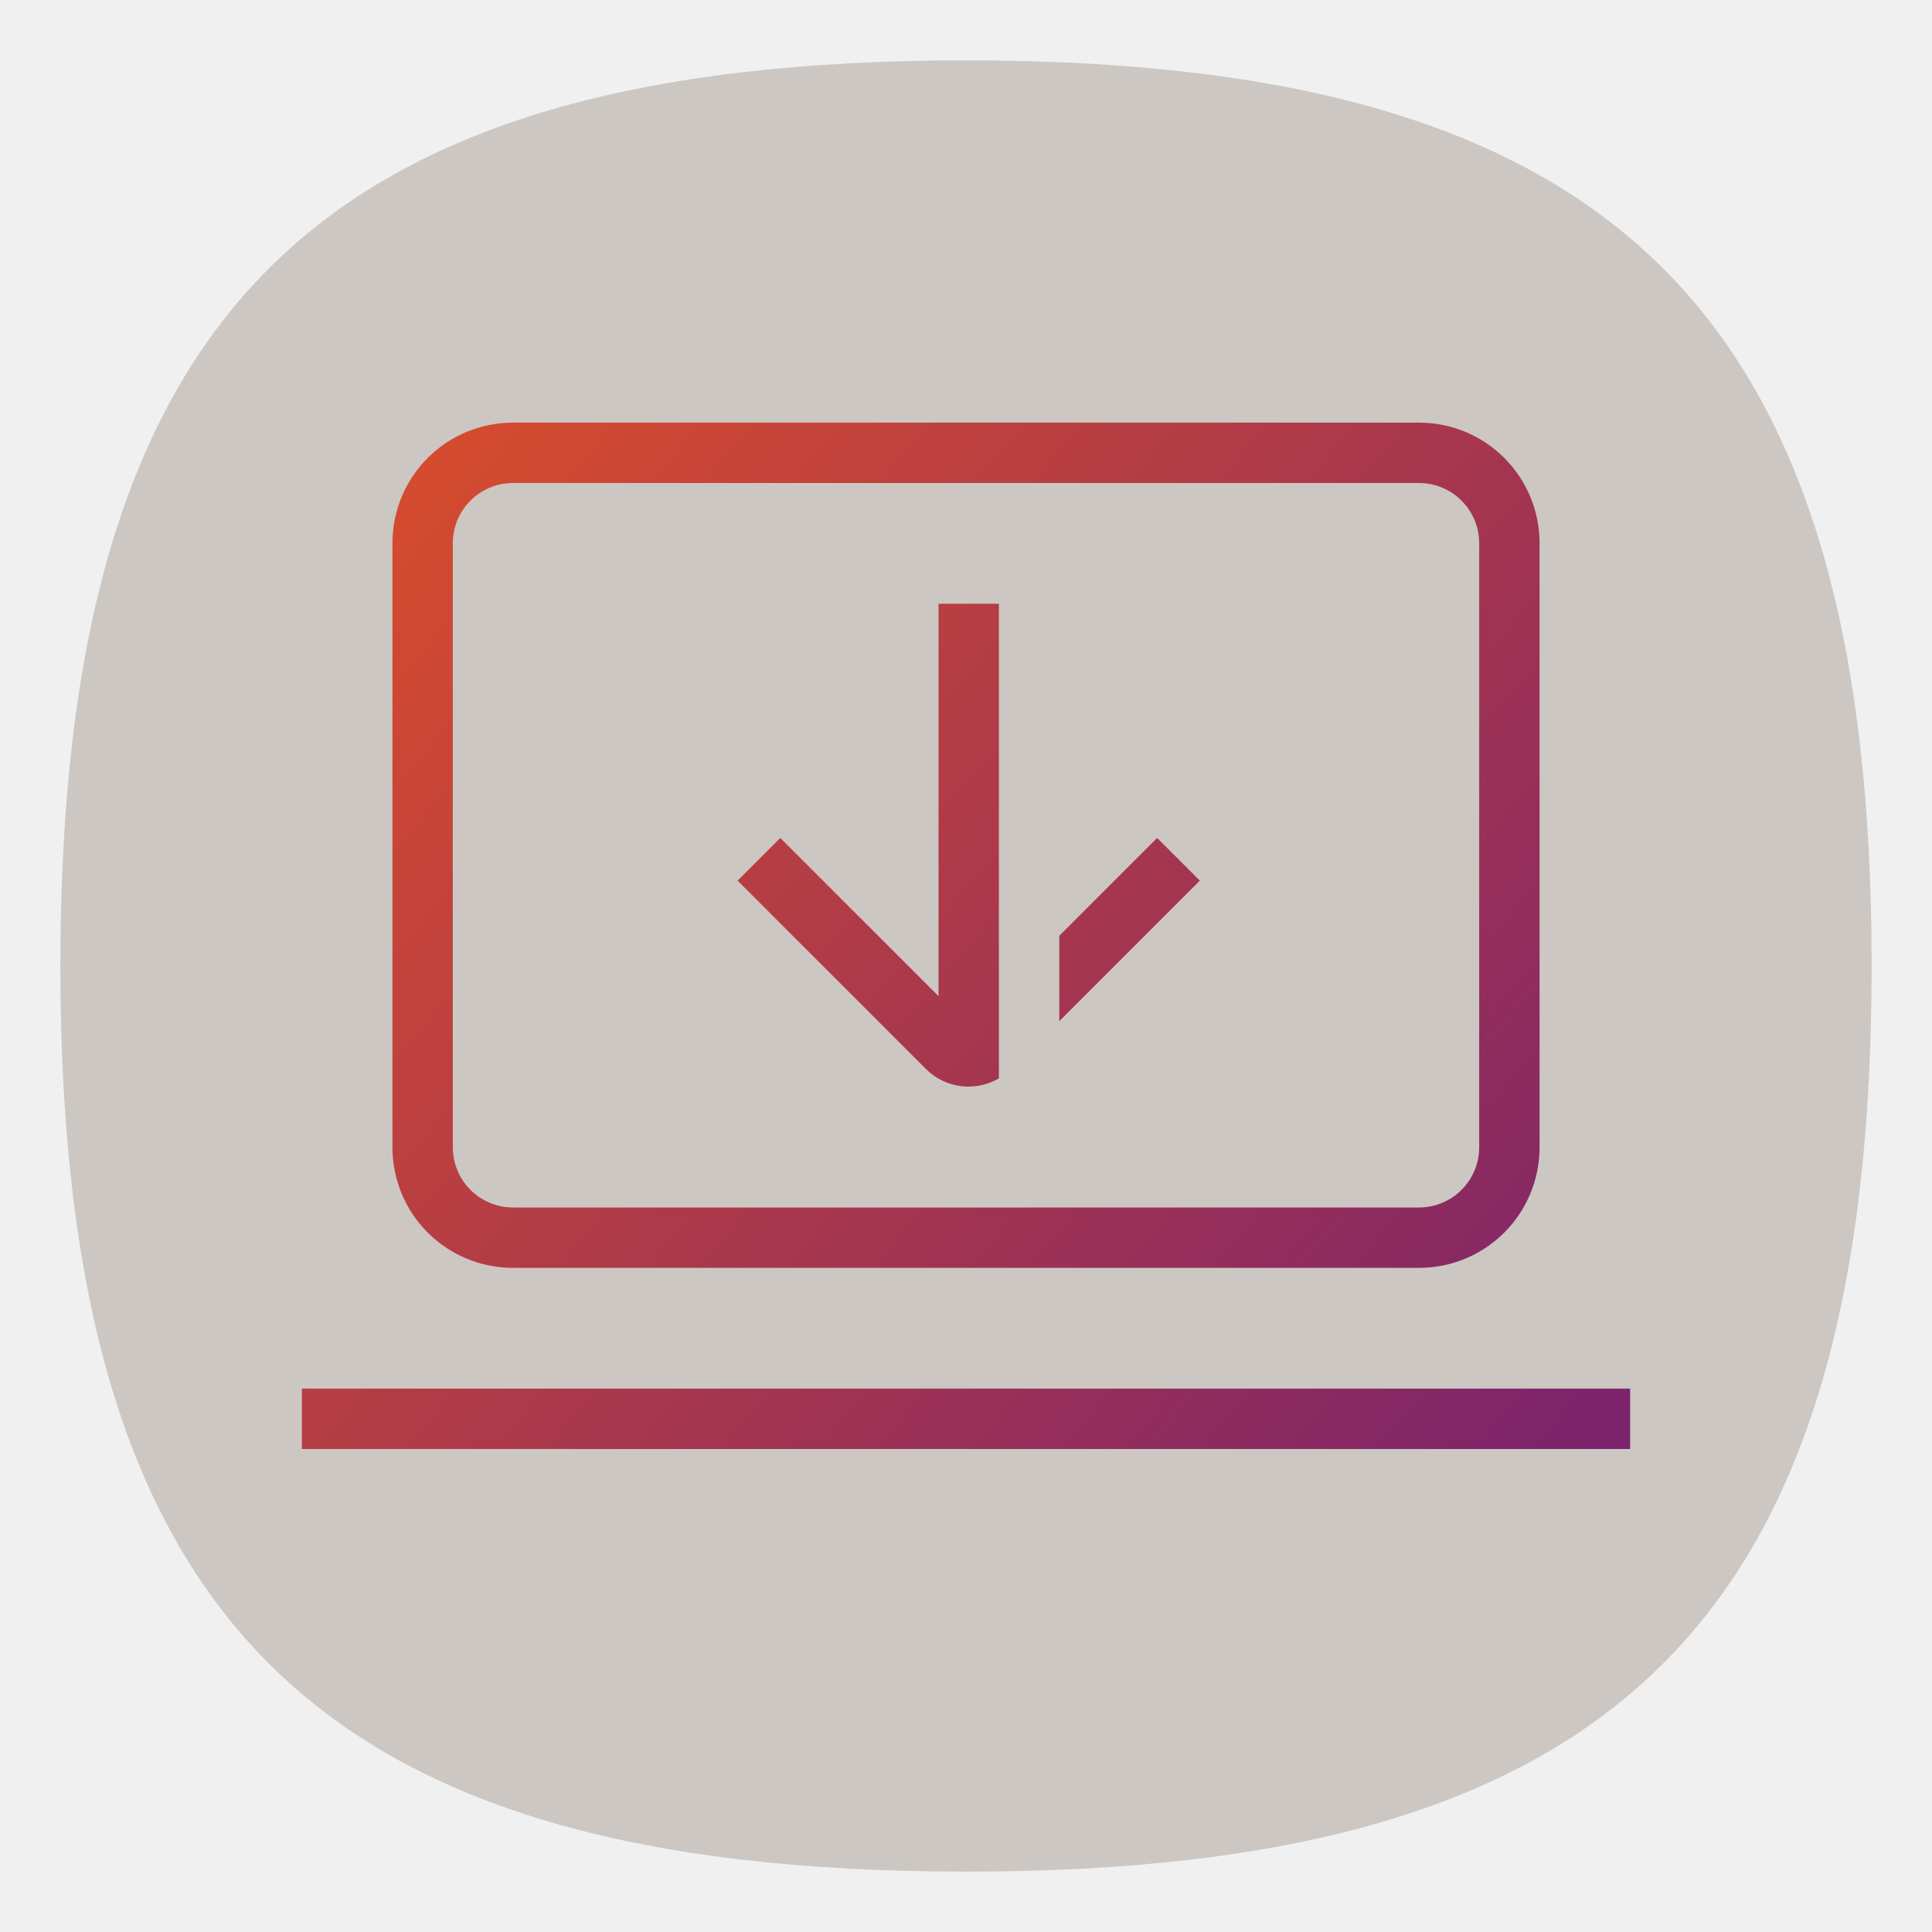
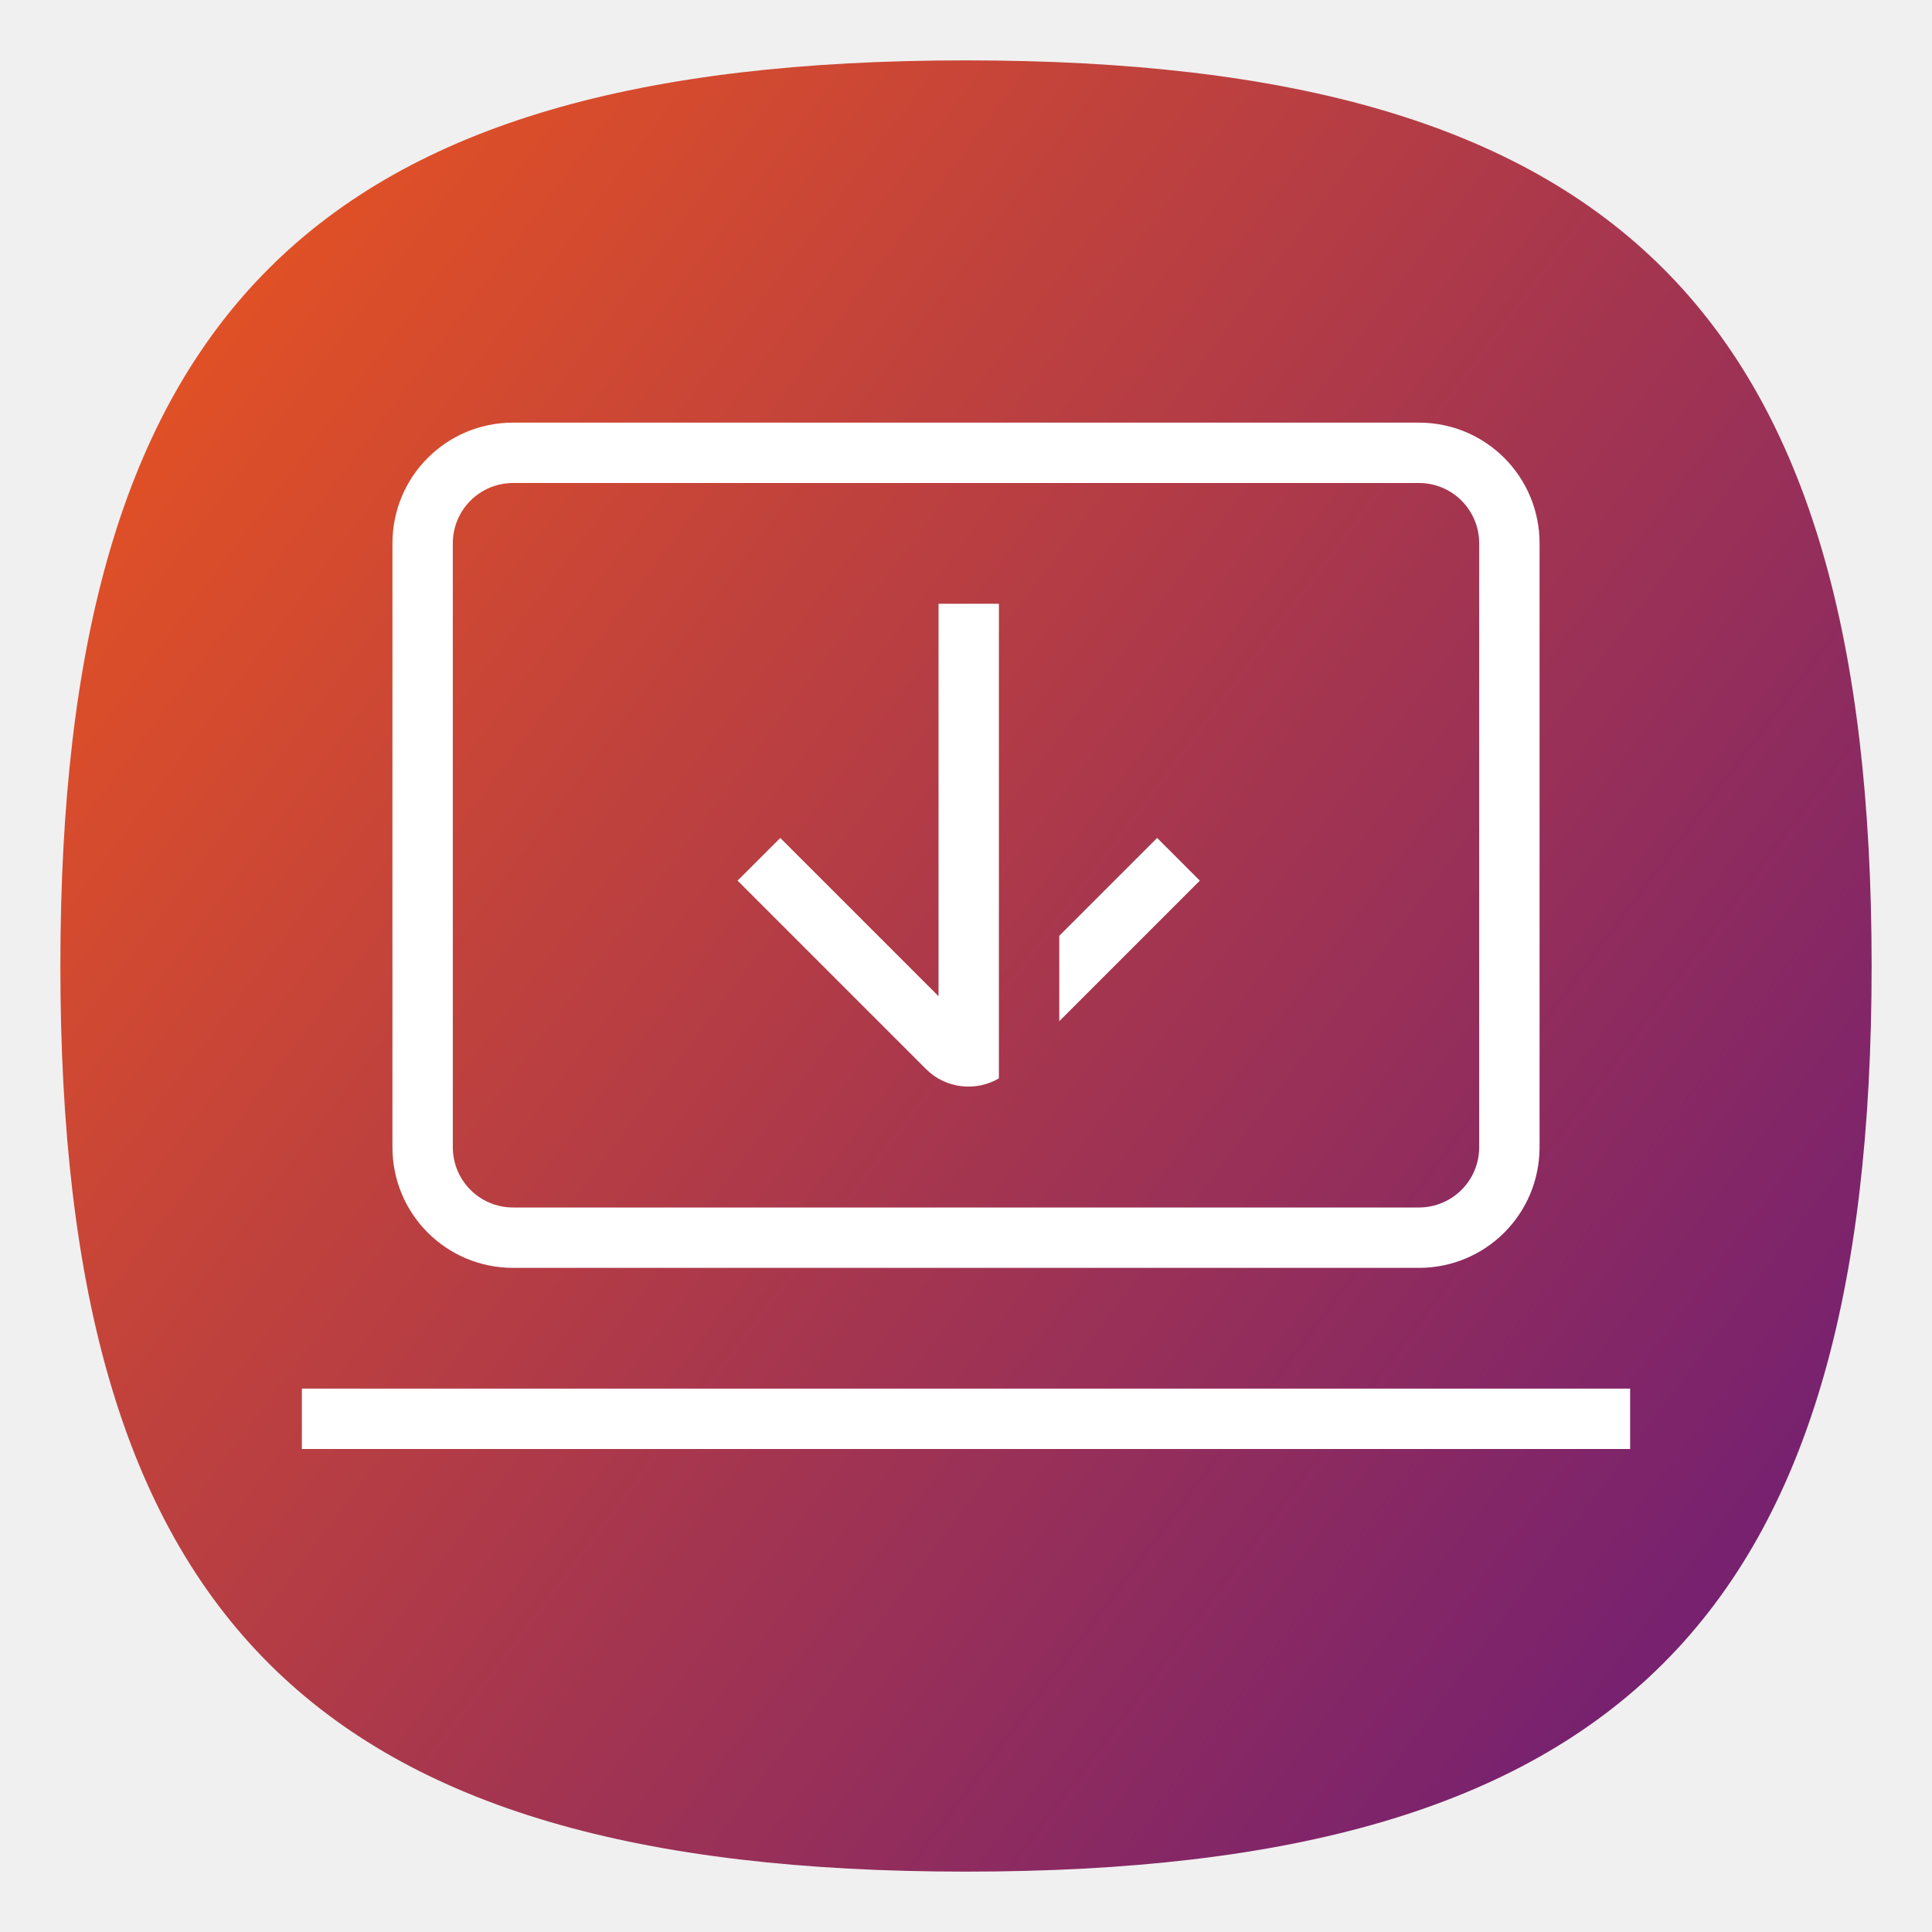
<svg xmlns="http://www.w3.org/2000/svg" xmlns:xlink="http://www.w3.org/1999/xlink" viewbox="0 0 200 200" version="1.1" id="svg4" width="64" height="64">
  <defs id="defs8">
    <linearGradient id="linearGradient1463">
      <stop style="stop-color:#e95420;stop-opacity:1;" offset="0" id="stop1459" />
      <stop style="stop-color:#77216f;stop-opacity:1" offset="1" id="stop1461" />
    </linearGradient>
-     <linearGradient xlink:href="#linearGradient1463" id="linearGradient1465" x1="4" y1="9" x2="54" y2="51" gradientUnits="userSpaceOnUse" />
+     <linearGradient xlink:href="#linearGradient1463" id="linearGradient832" x1="-2" y1="14" x2="54" y2="56" gradientUnits="userSpaceOnUse" />
  </defs>
-   <path d="M 2,32 C 2,10.4 10.4,2 32,2 53.6,2 62,10.4 62,32 62,53.6 53.6,62 32,62 10.4,62 2,53.6 2,32" id="path2" style="stroke-width:0.3;fill:#ccc7c2;fill-opacity:1;stroke:none" />
-   <path id="rect933" style="fill:url(#linearGradient1465);fill-opacity:1;stroke-width:4;stroke-linecap:round;stroke-linejoin:round" d="M 17 14 C 14.784 14 13 15.784 13 18 L 13 38 C 13 40.216 14.784 42 17 42 L 47 42 C 49.216 42 51 40.216 51 38 L 51 18 C 51 15.784 49.216 14 47 14 L 17 14 z M 17 16 L 47 16 C 48.108 16 49 16.892 49 18 L 49 38 C 49 39.108 48.108 40 47 40 L 17 40 C 15.892 40 15 39.108 15 38 L 15 18 C 15 16.892 15.892 16 17 16 z M 31.09 20 L 31.09 33 L 25.848 27.758 L 24.434 29.172 L 30.676 35.414 C 31.331 36.069 32.325 36.167 33.09 35.723 L 33.09 33 L 33.09 20 L 31.09 20 z M 38.332 27.758 L 35.09 31 L 35.09 33.828 L 39.746 29.172 L 38.332 27.758 z M 10 46 L 10 48 L 54 48 L 54 46 L 10 46 z " />
+   <path d="M 2,32 C 2,10.4 10.4,2 32,2 53.6,2 62,10.4 62,32 62,53.6 53.6,62 32,62 10.4,62 2,53.6 2,32" id="path2" style="stroke-width:0.3;fill:url(#linearGradient832);fill-opacity:1;stroke:none" />
+   <path id="rect933" style="fill:#ffffff;fill-opacity:1;stroke-width:4;stroke-linecap:round;stroke-linejoin:round" d="M 17 14 C 14.784 14 13 15.784 13 18 L 13 38 C 13 40.216 14.784 42 17 42 L 47 42 C 49.216 42 51 40.216 51 38 L 51 18 C 51 15.784 49.216 14 47 14 L 17 14 z M 17 16 L 47 16 C 48.108 16 49 16.892 49 18 L 49 38 C 49 39.108 48.108 40 47 40 L 17 40 C 15.892 40 15 39.108 15 38 L 15 18 C 15 16.892 15.892 16 17 16 z M 31.09 20 L 31.09 33 L 25.848 27.758 L 24.434 29.172 L 30.676 35.414 C 31.331 36.069 32.325 36.167 33.09 35.723 L 33.09 33 L 33.09 20 L 31.09 20 z M 38.332 27.758 L 35.09 31 L 35.09 33.828 L 39.746 29.172 L 38.332 27.758 z M 10 46 L 10 48 L 54 48 L 54 46 L 10 46 z " />
</svg>
